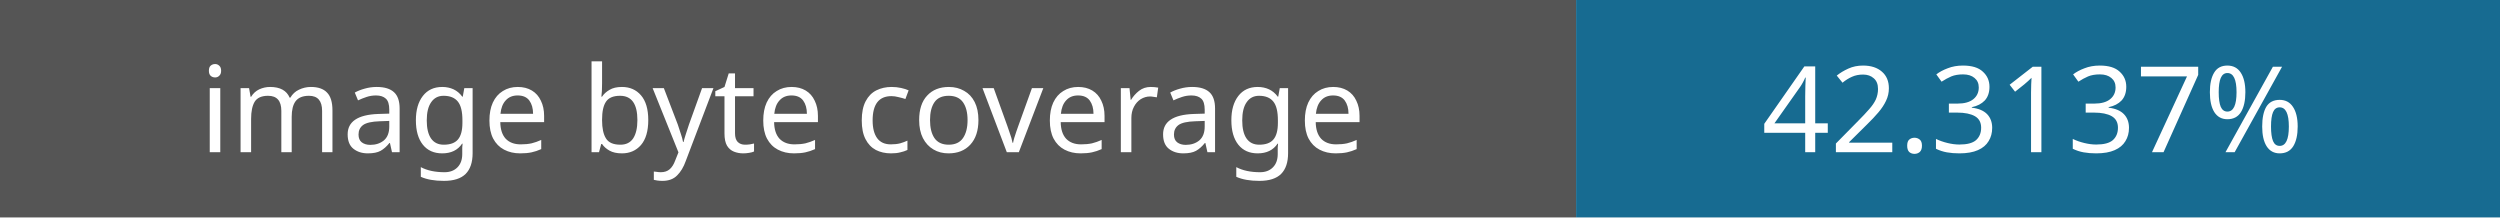
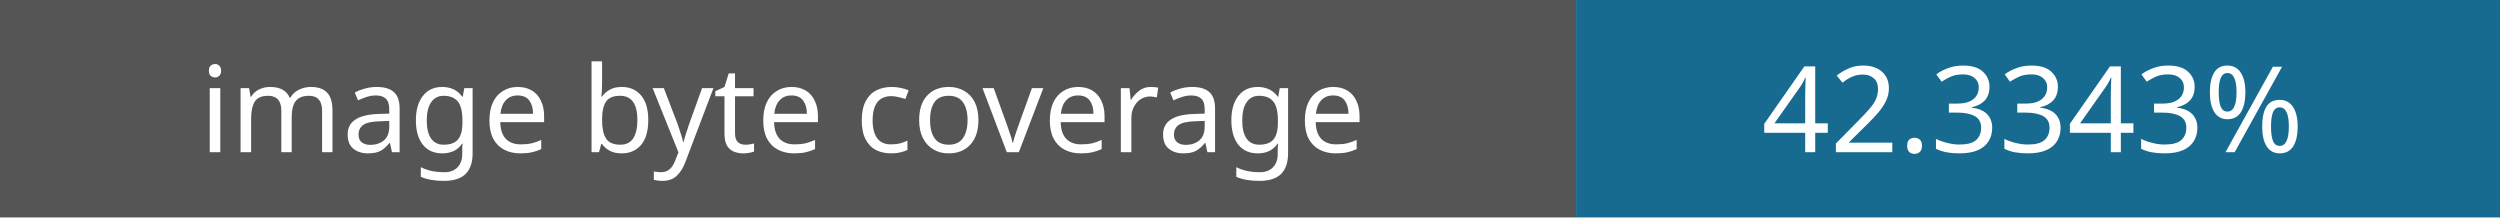
- <svg xmlns="http://www.w3.org/2000/svg" width="230" height="20" role="img" aria-label="Image coverage: 42.3137%">
+ <svg xmlns="http://www.w3.org/2000/svg" width="230" height="20" role="img" aria-label="Image coverage: 42.3343%">
  <rect width="145" height="20" fill="#555" />
  <rect x="145" width="85" height="20" fill="#176b91" />
  <g fill="#fff" font-family="Verdana,sans-serif" font-size="11" text-anchor="middle">
    <text x="72" y="14">image byte coverage</text>
-     <text x="187" y="14">42.3137%</text>
+     <text x="187" y="14">42.3343%</text>
  </g>
</svg>
